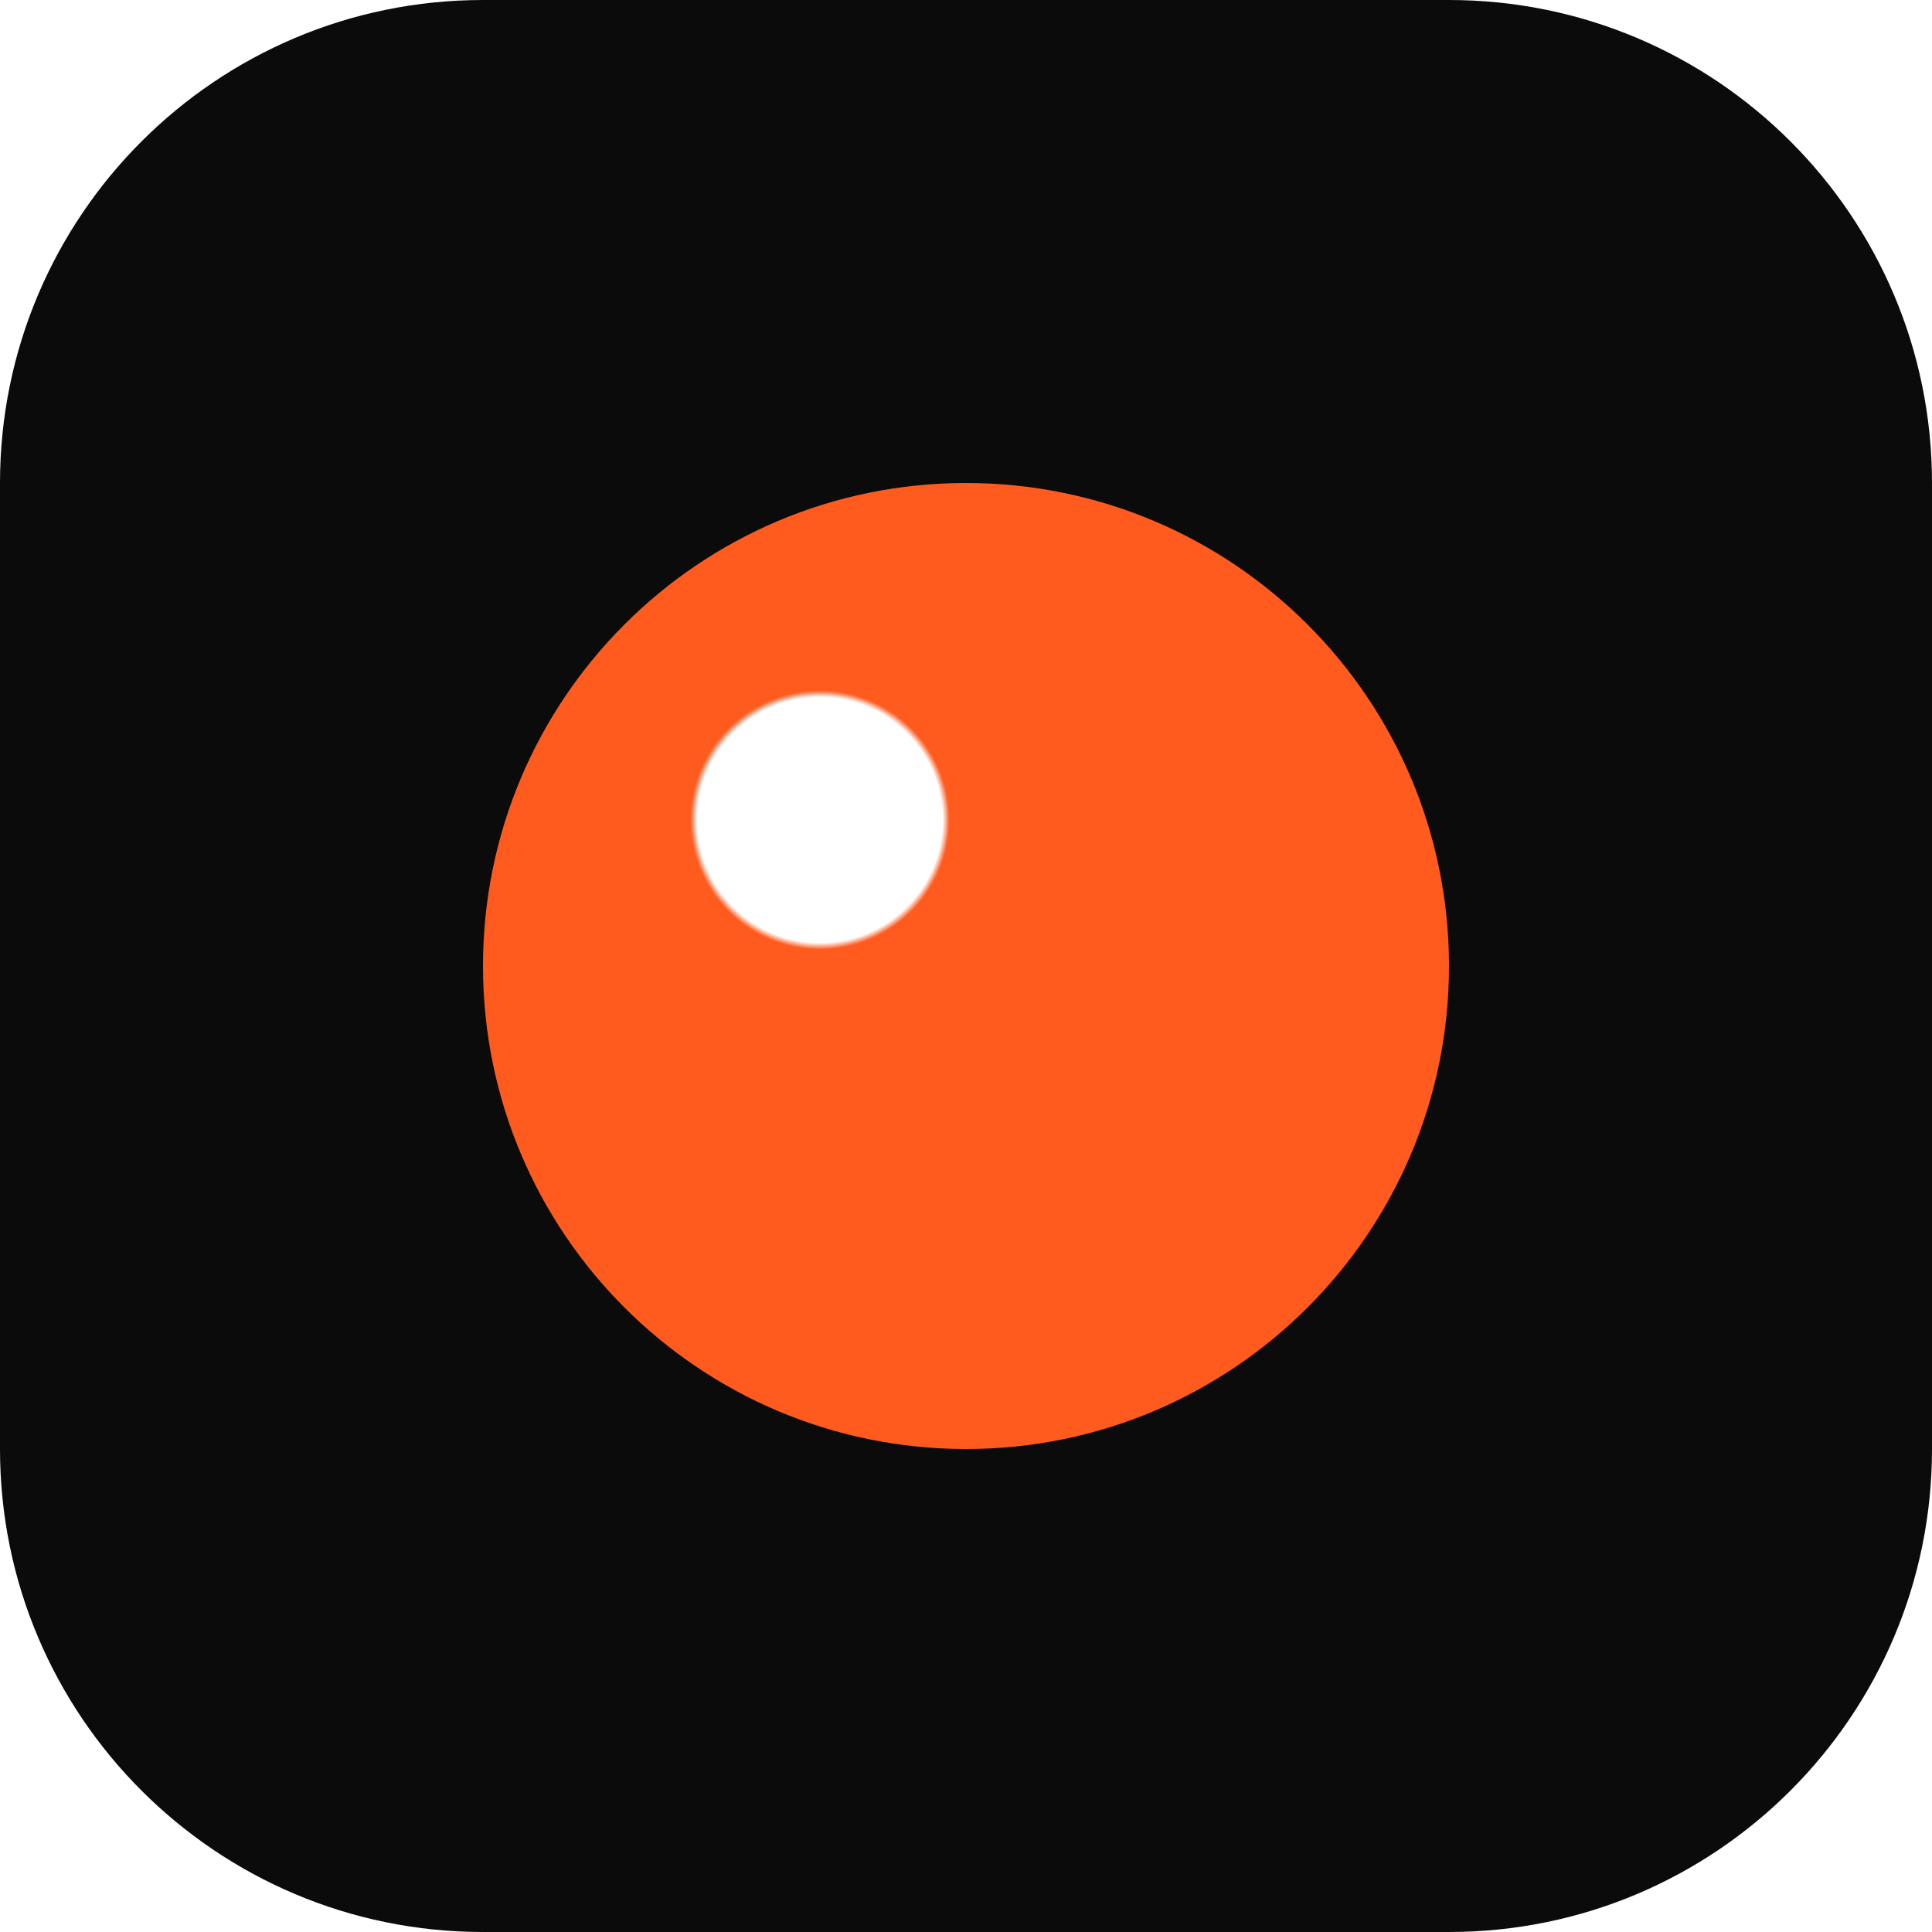
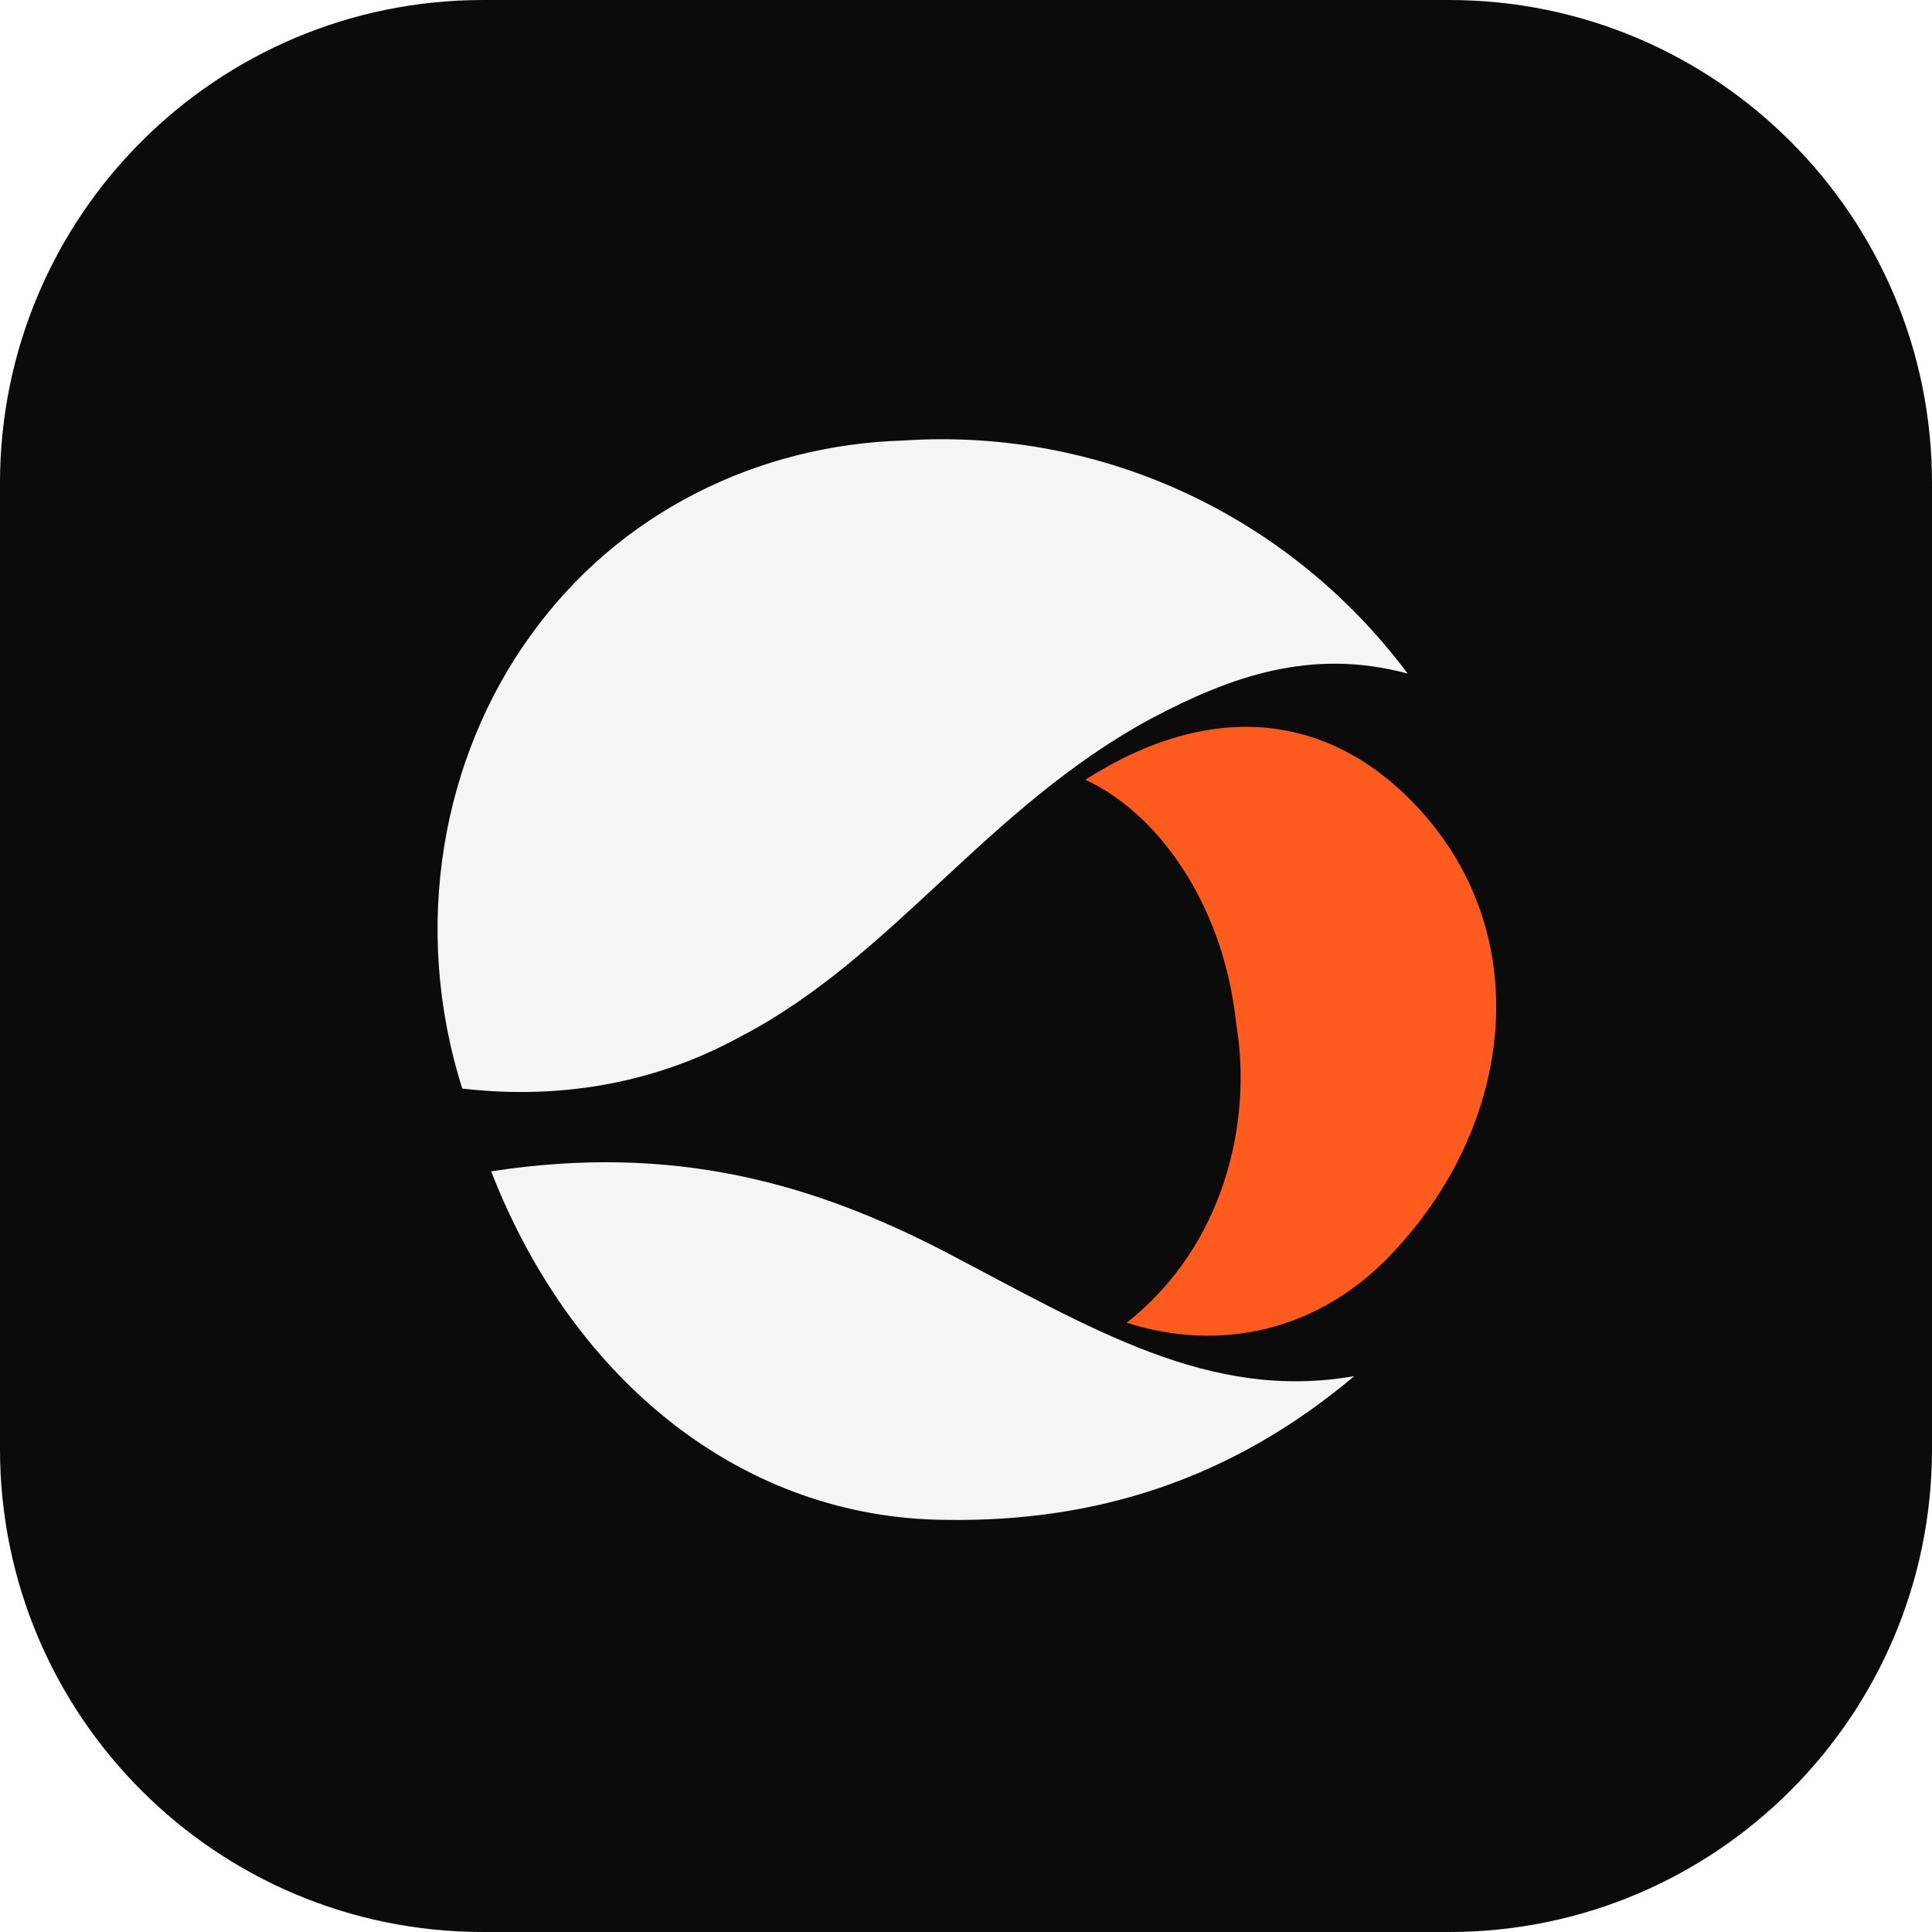
<svg xmlns="http://www.w3.org/2000/svg" viewBox="0 0 64 64">
  <rect width="64" height="64" rx="16" fill="#0B0B0C" />
-   <defs>
-     <radialGradient id="g" cx="35%" cy="35%" r="70%">
-       <stop offset="0" stop-color="#fff" />
-       <stop offset=".18" stop-color="#fff" />
-       <stop offset=".19" stop-color="#FF5B1F" />
-       <stop offset="1" stop-color="#FF5B1F" />
-     </radialGradient>
-   </defs>
-   <circle cx="32" cy="32" r="16" fill="url(#g)" />
+   <g transform="translate(9 9) scale(0.1804)">
+     <g transform="translate(7 0)">
+       <path fill="#F5F5F6" d="M 28.0,150.0 C 18.5,120.0 24.5,89.1 40.4,67.0 C 56.8,44.0 82.5,31.8 109.0,31.0 C 145.5,28.6 180.0,44.9 201.6,73.8 C 183.8,69.0 169.0,74.4 154.6,82.0 C 124.2,98.4 107.0,126.0 79.0,140.5 C 61.5,150.1 43.4,151.8 28.0,150.0 Z" />
+       <path fill="#F5F5F6" d="M 33.3,165.2 C 67.0,160.0 92.6,167.5 116.7,180.0 C 143.5,194.0 165.2,207.5 191.8,202.8 C 169.0,222.0 144.0,229.6 116.9,229.2 C 79.8,229.0 48.4,204.0 33.3,165.2 Z" />
+       <path fill="#FF5B1F" d="M 142.4,93.3 C 165.5,78.5 188.0,80.5 204.9,100.0 C 224.7,123.0 220.8,155.9 200.0,178.9 C 185.8,195.0 166.8,198.4 150.0,193.0 C 167.8,179.0 173.2,156.3 170.1,138.0 C 167.7,115.3 155.0,99.0 142.4,93.3 Z" />
+     </g>
+   </g>
</svg>
